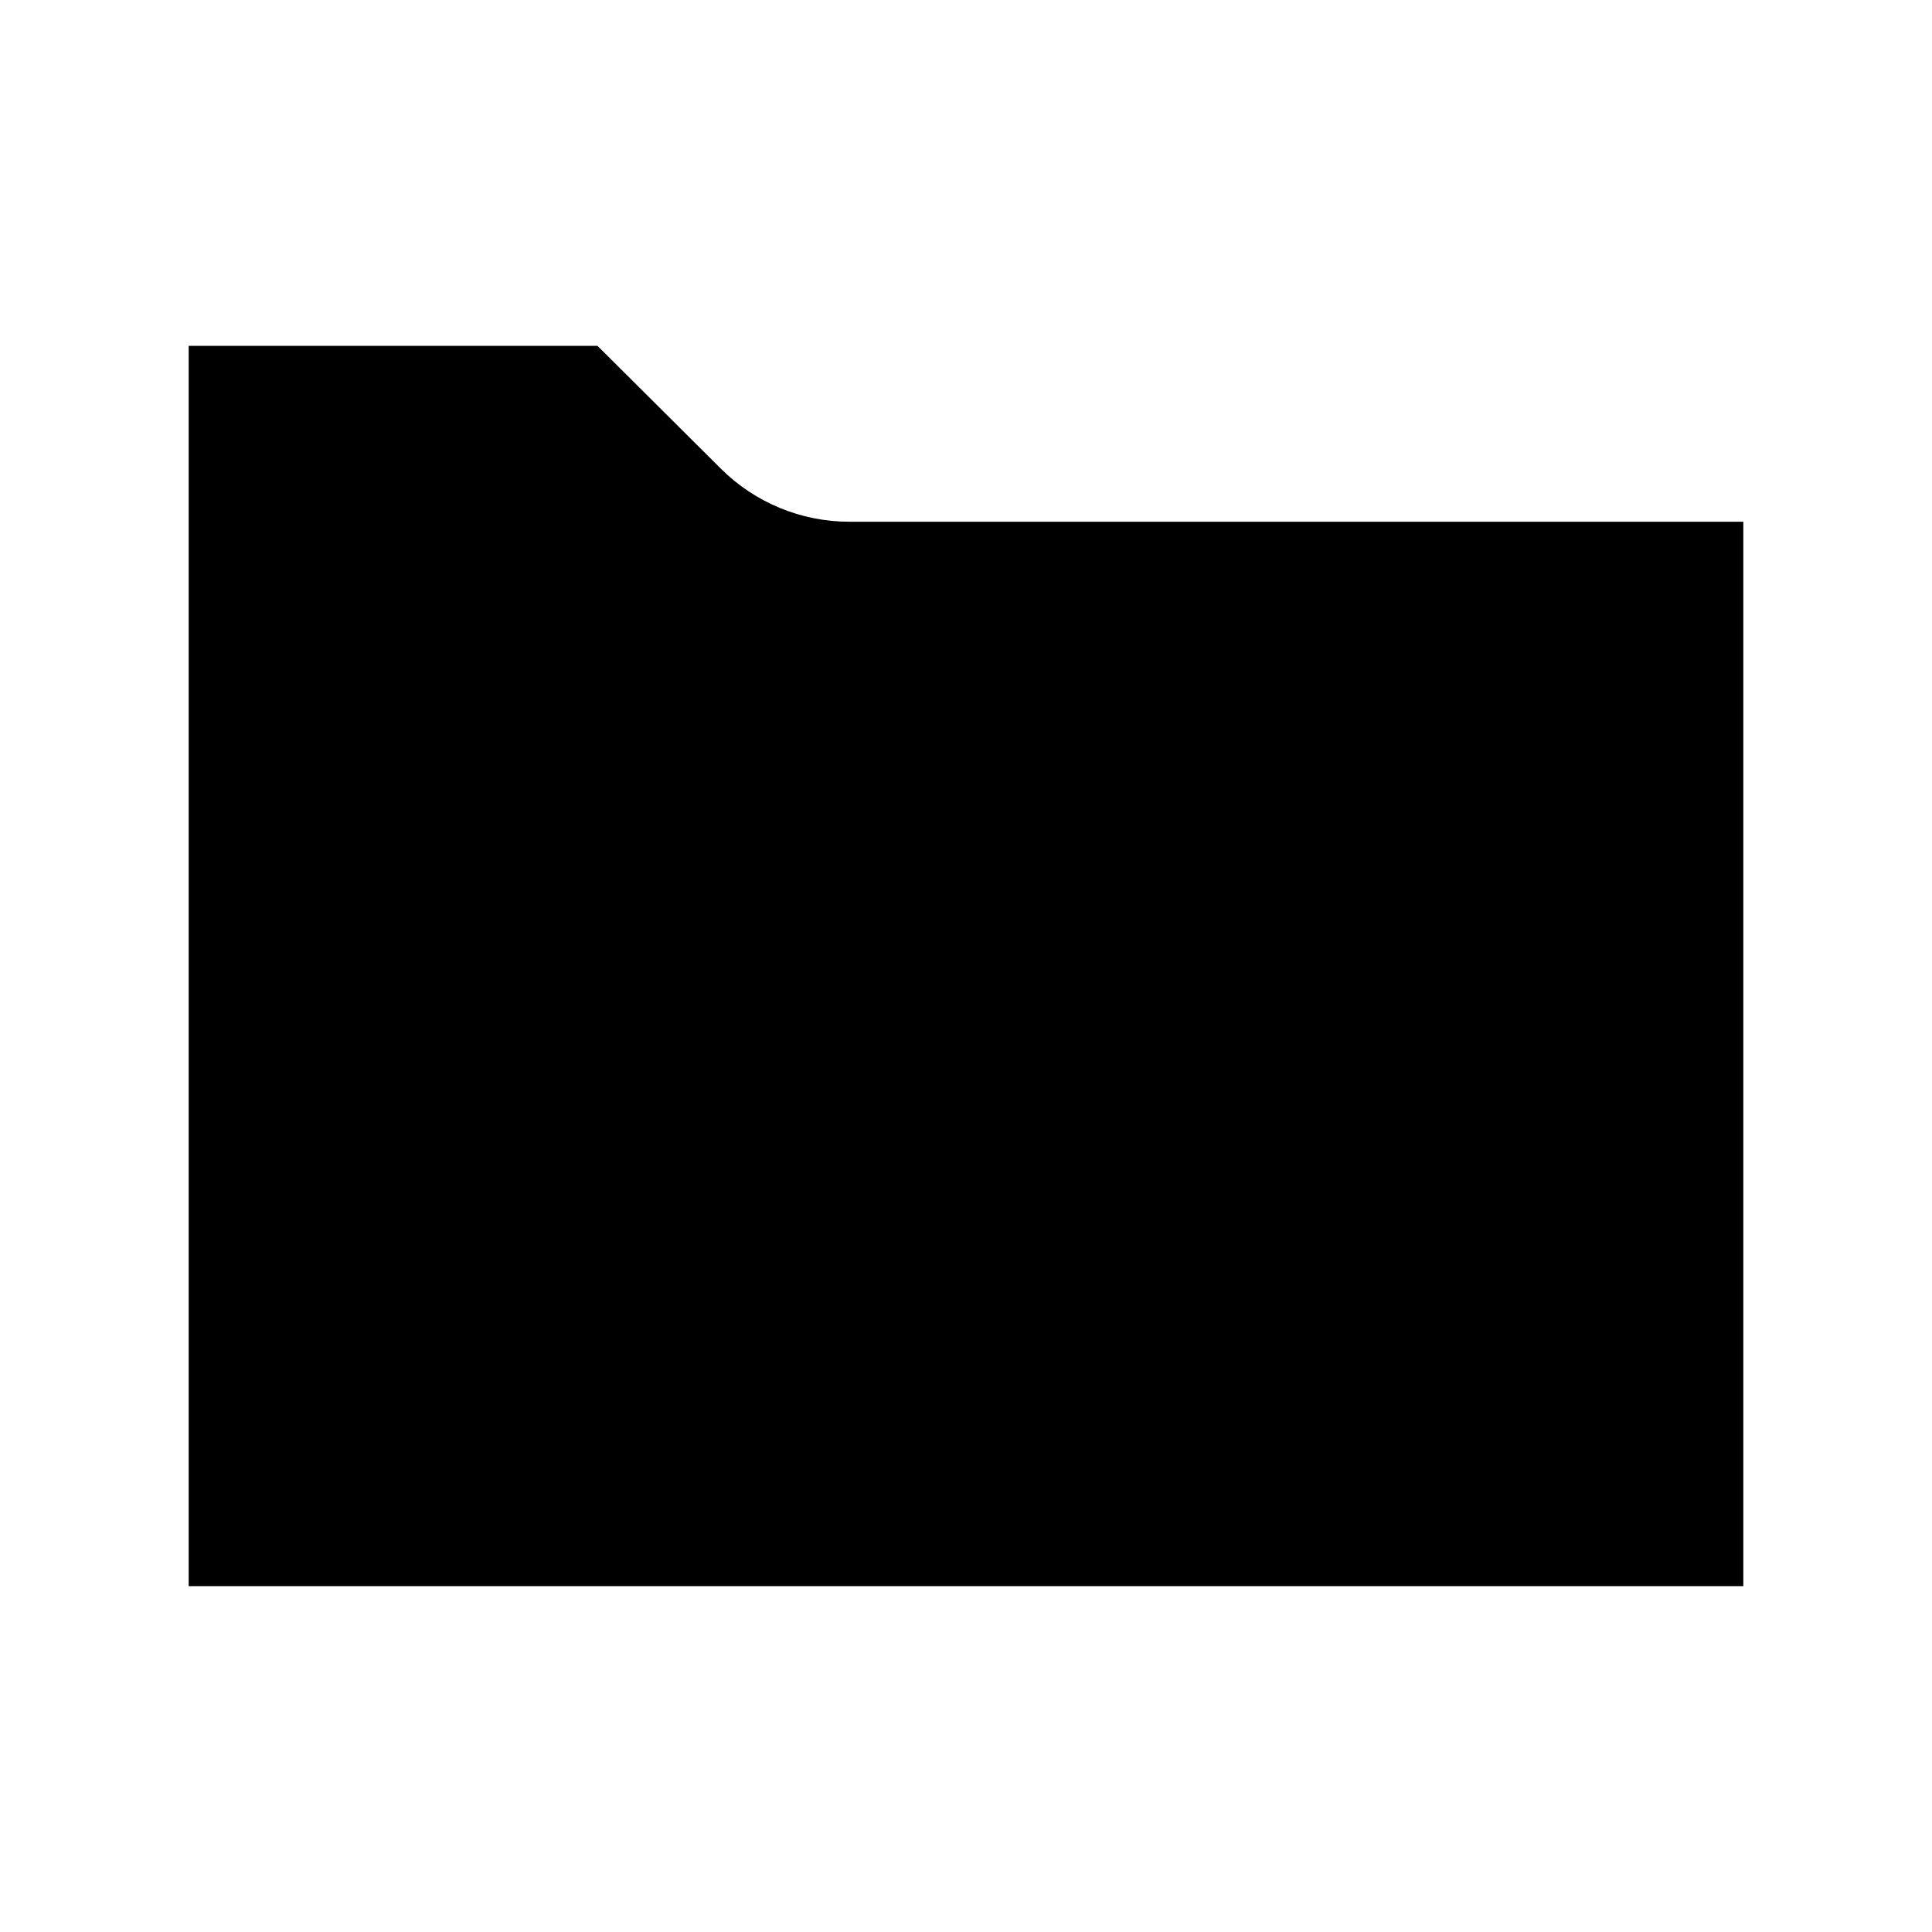
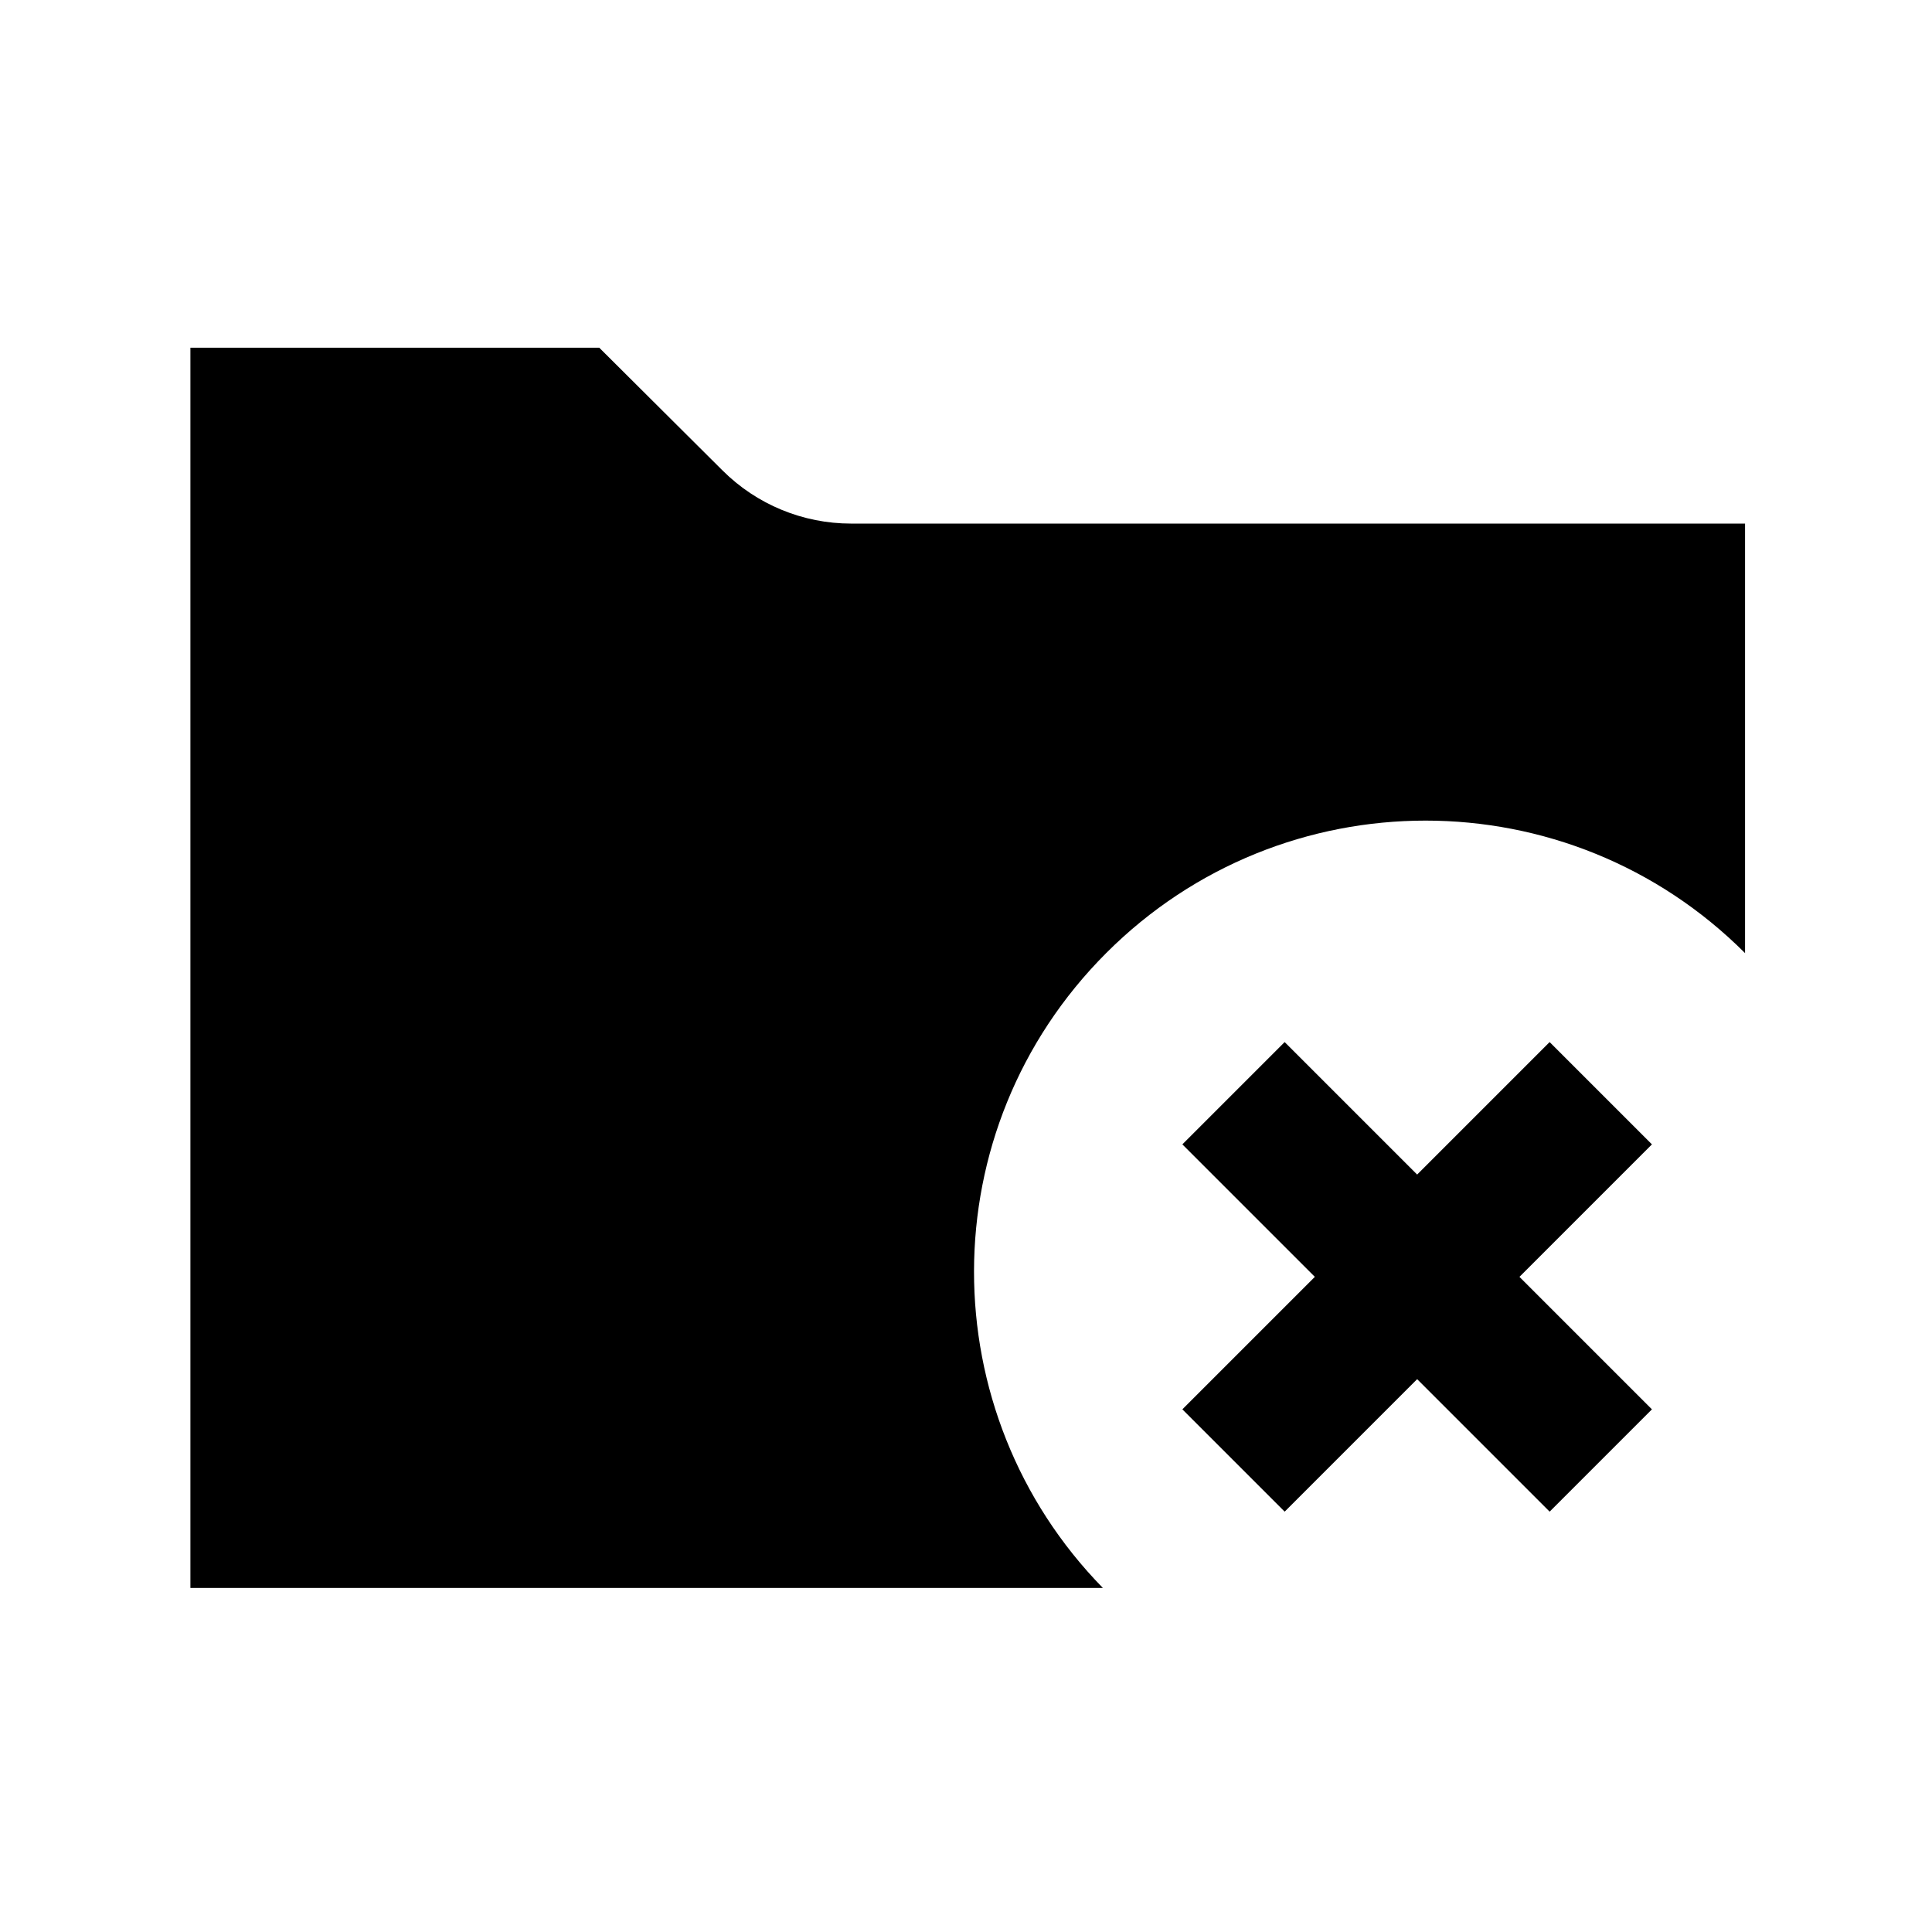
- <svg xmlns="http://www.w3.org/2000/svg" version="1.1" x="0px" y="0px" width="512px" height="512px" viewBox="0 0 512 512" enable-background="new 0 0 512 512" xml:space="preserve">
-   <path id="folder-icon" d="M225.087,138.265c-12.762,0-25.004-5.055-34.048-14.059L158.35,91.66H50v328.68h412V138.265H225.087z" />
+ <svg xmlns="http://www.w3.org/2000/svg" enable-background="new 0 0 512 512" viewBox="0 0 512 512">
+   <path d="m402.67 338.38l35.11 35.11-27.11 27.11-35.11-35.11-35.11 35.11-27.11-27.11 35.11-35.11-35.11-35.11 27.11-27.11 35.11 35.11 35.11-35.11 27.11 27.11-35.11 35.11m-352.21 82.45v-328.68h108.35l32.688 32.545c9.04 9.01 21.287 14.06 34.05 14.06h236.91v113.83c-46.817-46.818-122.51-46.807-169.27-.048-46.858 46.856-46.34 121.88-.909 168.29h-241.82z" />
</svg>
